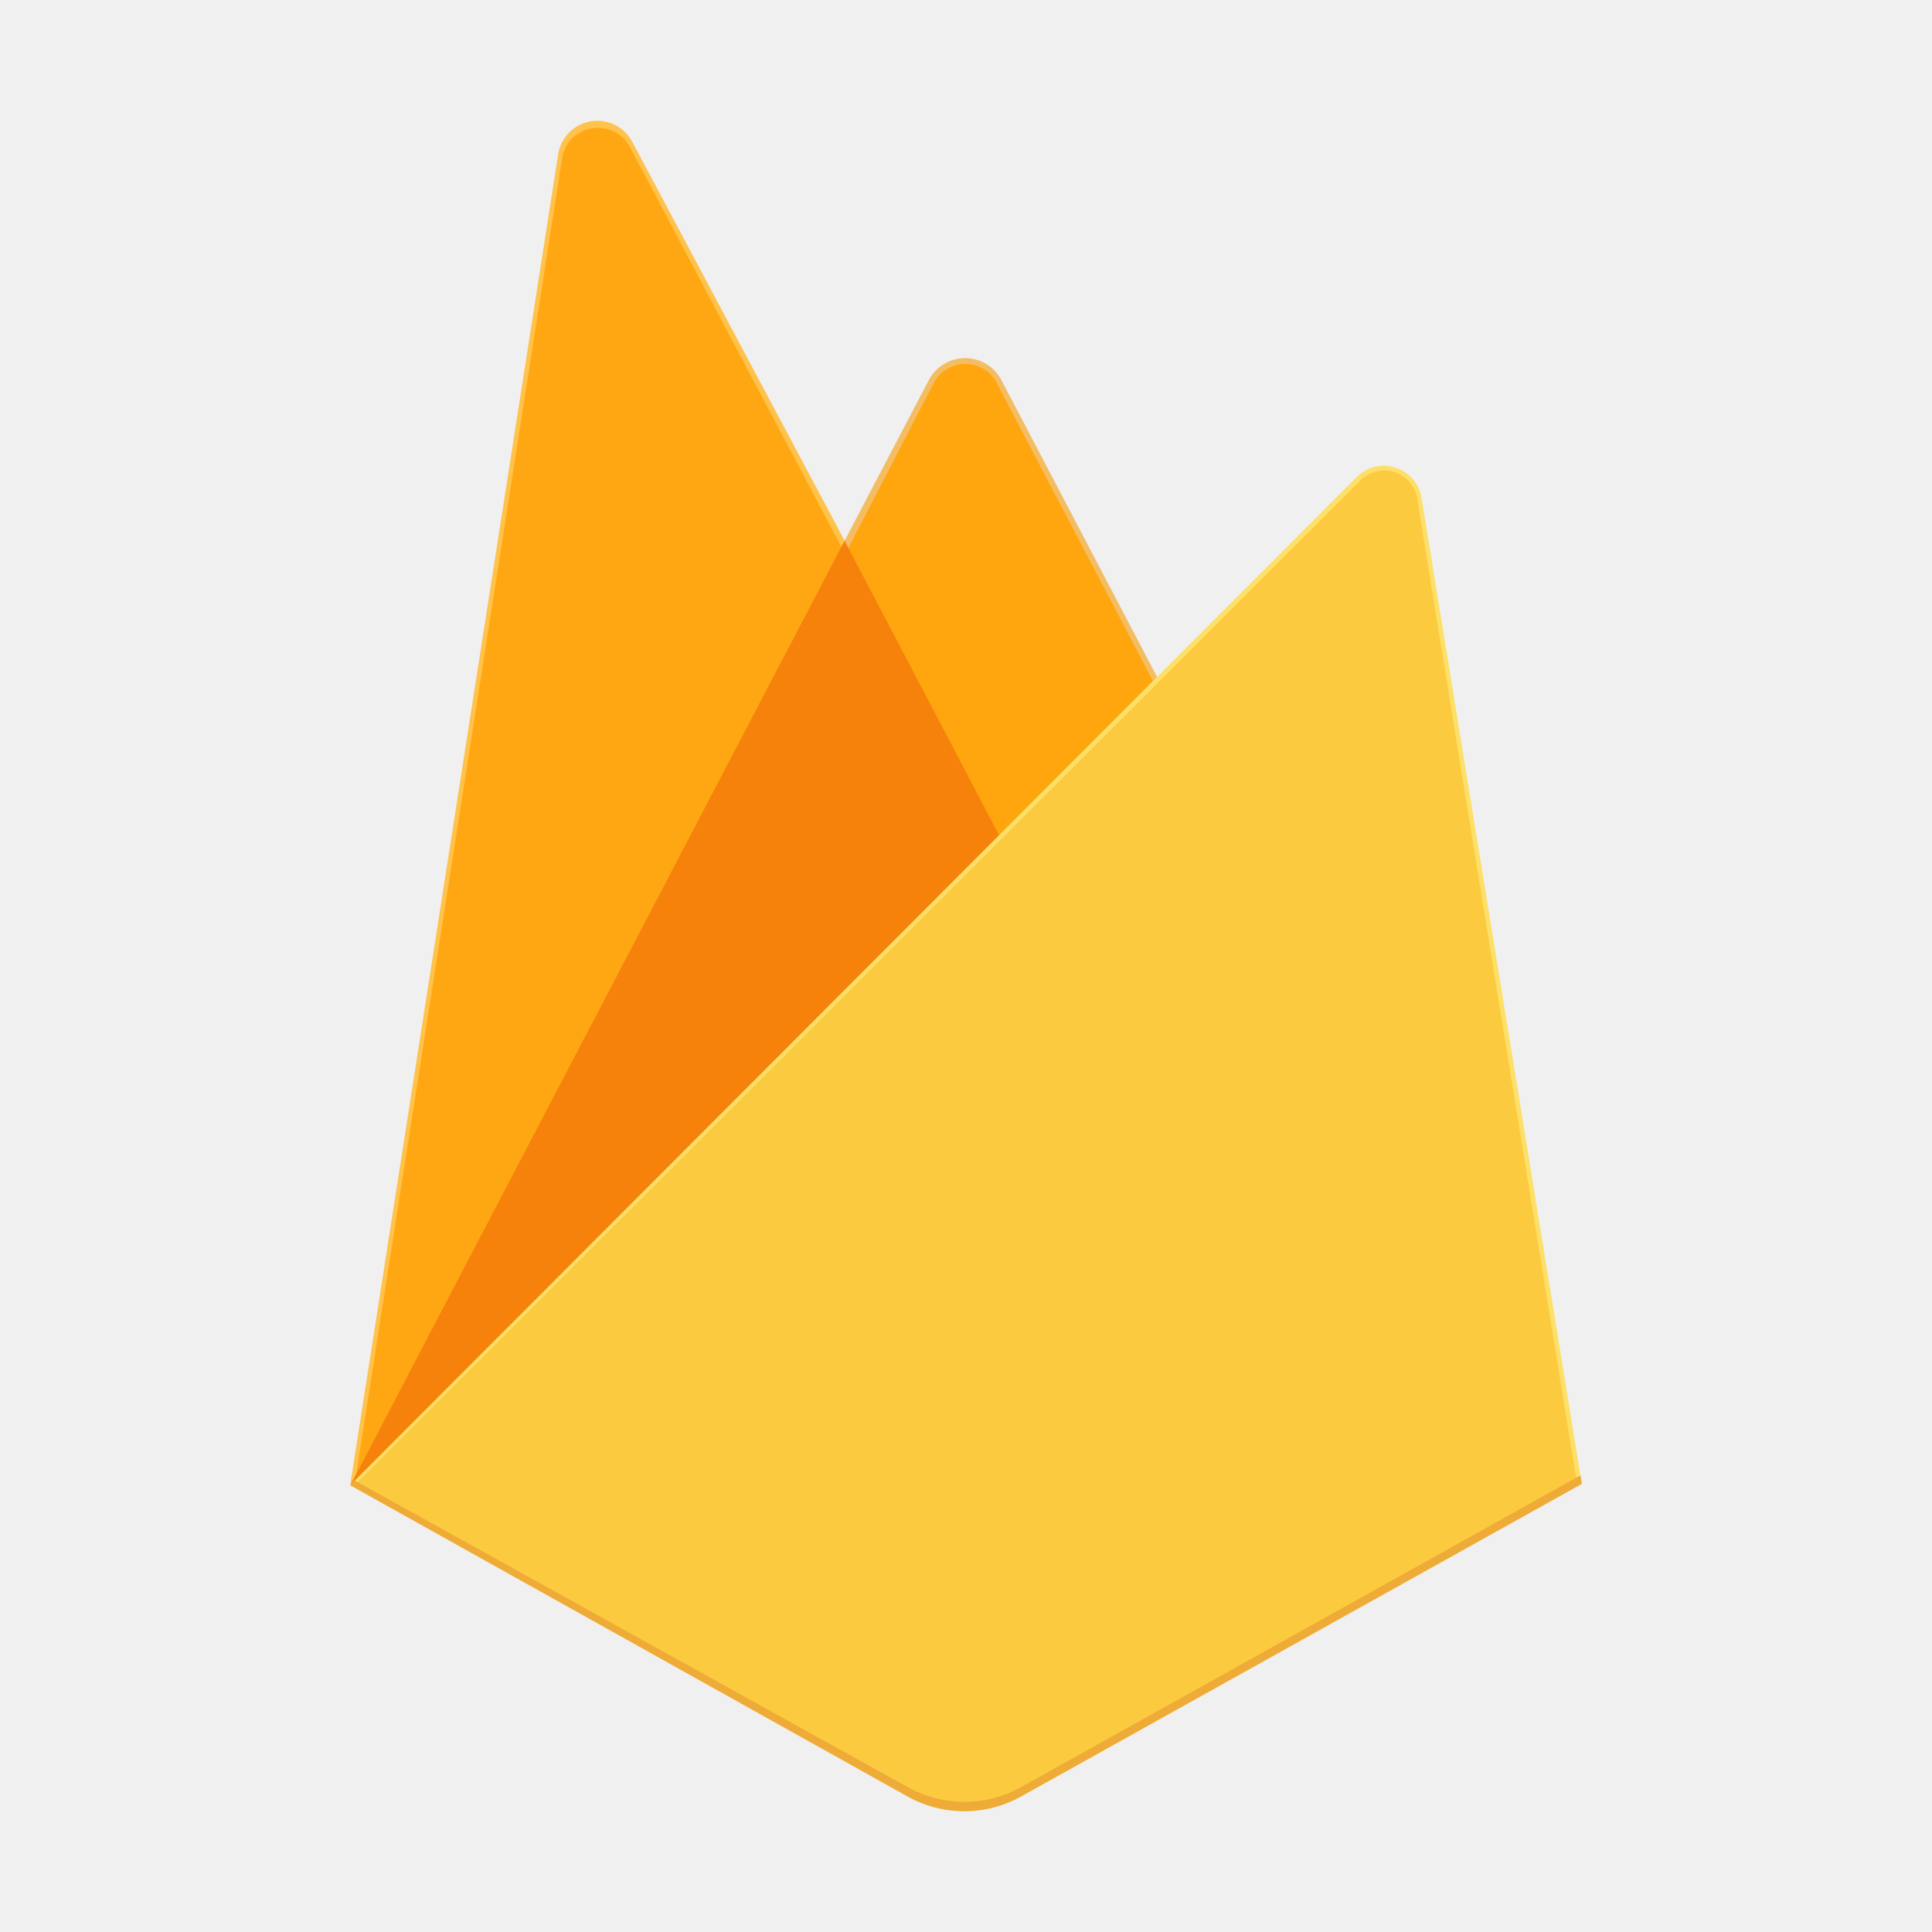
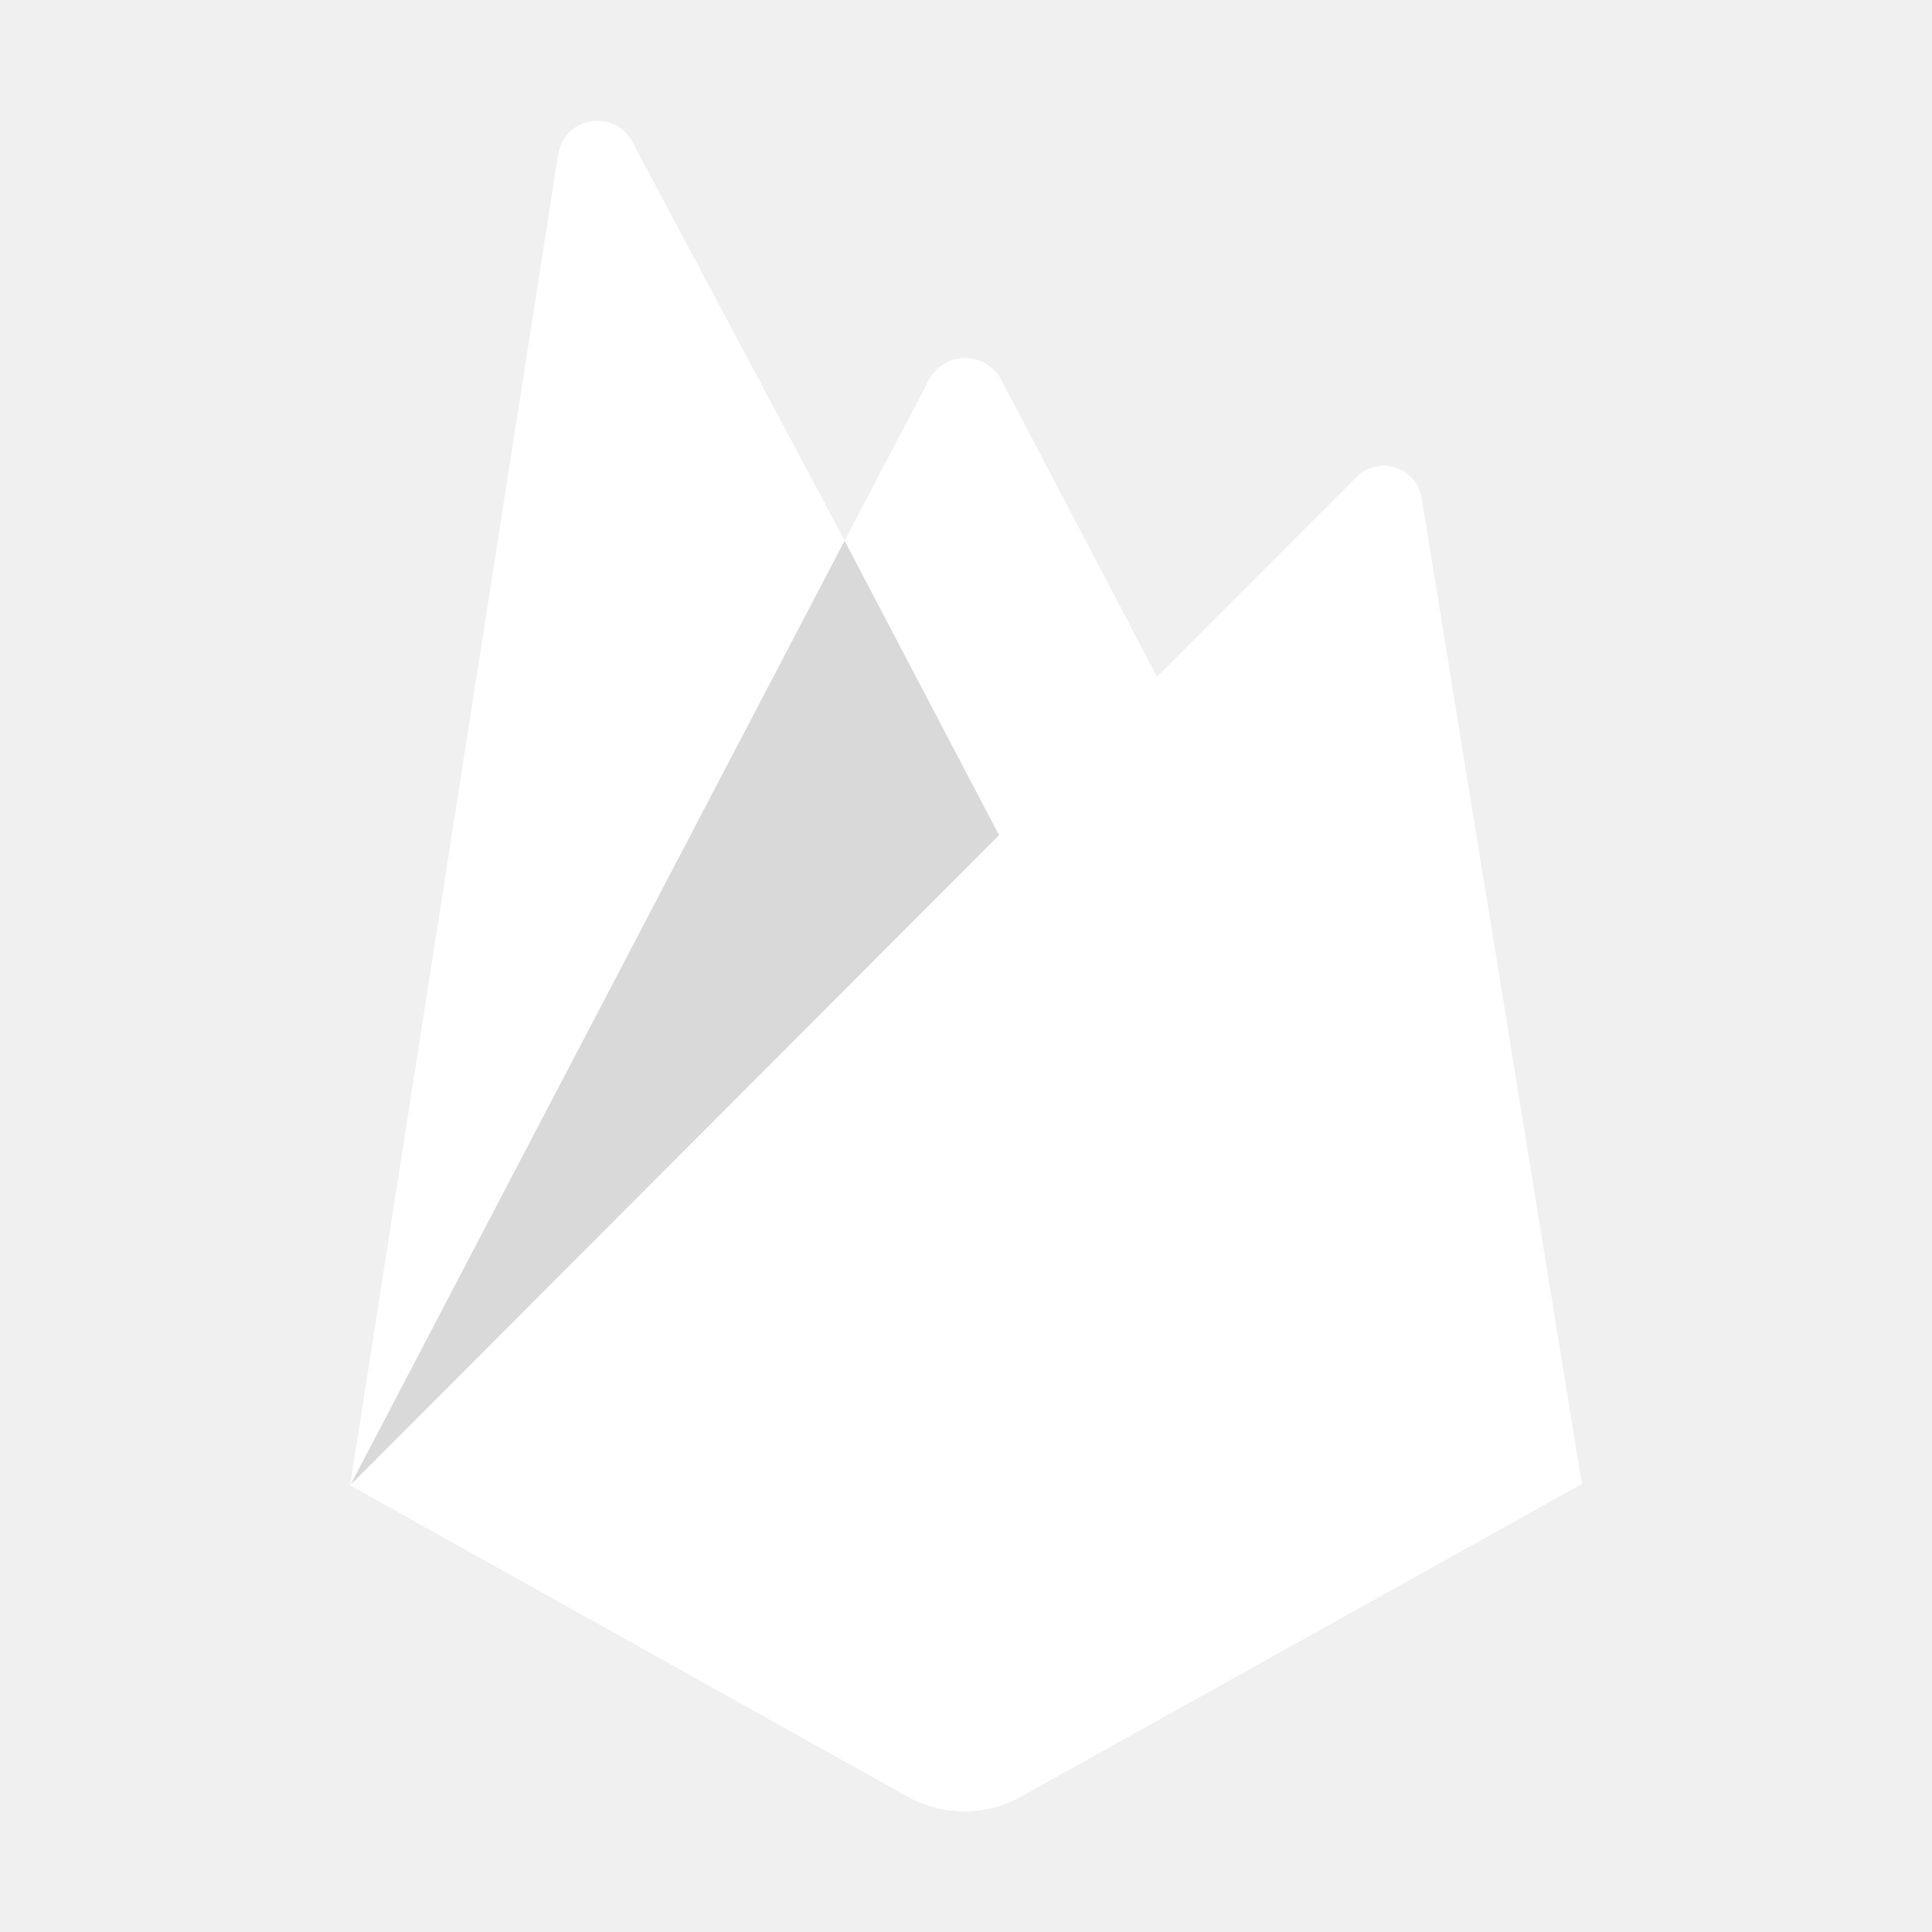
<svg xmlns="http://www.w3.org/2000/svg" width="800px" height="800px" viewBox="0 0 32 32">
-   <path d="M5.8,24.6l.17-.237L13.99,9.149l.017-.161L10.472,2.348a.656.656,0,0,0-1.227.207Z" style="fill:#ffc24a" />
-   <path d="M5.9,24.42l.128-.25L13.965,9.114,10.439,2.448a.6.6,0,0,0-1.133.206Z" style="fill:#ffa712" />
-   <path d="M16.584,14.01l2.632-2.7L16.583,6.289a.678.678,0,0,0-1.195,0L13.981,8.971V9.2Z" style="fill:#f4bd62" />
-   <path d="M16.537,13.9l2.559-2.62L16.537,6.4a.589.589,0,0,0-1.074-.047L14.049,9.082l-.042.139Z" style="fill:#ffa50e" />
-   <polygon points="5.802 24.601 5.879 24.523 6.158 24.41 16.418 14.188 16.548 13.834 13.989 8.956 5.802 24.601" style="fill:#f6820c" />
-   <path d="M16.912,29.756,26.2,24.577,23.546,8.246A.635.635,0,0,0,22.471,7.9L5.8,24.6l9.233,5.155a1.927,1.927,0,0,0,1.878,0" style="fill:#fde068" />
-   <path d="M26.115,24.534,23.483,8.326a.557.557,0,0,0-.967-.353L5.9,24.569l9.131,5.1a1.912,1.912,0,0,0,1.863,0Z" style="fill:#fcca3f" />
-   <path d="M16.912,29.6a1.927,1.927,0,0,1-1.878,0L5.876,24.522,5.8,24.6l9.233,5.155a1.927,1.927,0,0,0,1.878,0L26.2,24.577l-.023-.14Z" style="fill:#eeab37" />
+   <path d="M5.8,24.6l.17-.237L13.99,9.149l.017-.161L10.472,2.348a.656.656,0,0,0-1.227.207Z" style="fill:#ffffff" />
+   <path d="M5.9,24.42l.128-.25L13.965,9.114,10.439,2.448a.6.6,0,0,0-1.133.206Z" style="fill:#ffffff" />
+   <path d="M16.584,14.01l2.632-2.7L16.583,6.289a.678.678,0,0,0-1.195,0L13.981,8.971V9.2Z" style="fill:#ffffff" />
+   <path d="M16.537,13.9l2.559-2.62L16.537,6.4a.589.589,0,0,0-1.074-.047L14.049,9.082l-.042.139Z" style="fill:#ffffff" />
+   <polygon points="5.802 24.601 5.879 24.523 6.158 24.41 16.418 14.188 16.548 13.834 13.989 8.956 5.802 24.601" style="fill:#d9d9d9" />
+   <path d="M16.912,29.756,26.2,24.577,23.546,8.246A.635.635,0,0,0,22.471,7.9L5.8,24.6l9.233,5.155a1.927,1.927,0,0,0,1.878,0" style="fill:#ffffff" />
+   <path d="M26.115,24.534,23.483,8.326a.557.557,0,0,0-.967-.353L5.9,24.569l9.131,5.1a1.912,1.912,0,0,0,1.863,0Z" style="fill:#ffffff" />
+   <path d="M16.912,29.6a1.927,1.927,0,0,1-1.878,0L5.876,24.522,5.8,24.6l9.233,5.155a1.927,1.927,0,0,0,1.878,0L26.2,24.577l-.023-.14Z" style="fill:#ffffff" />
</svg>
